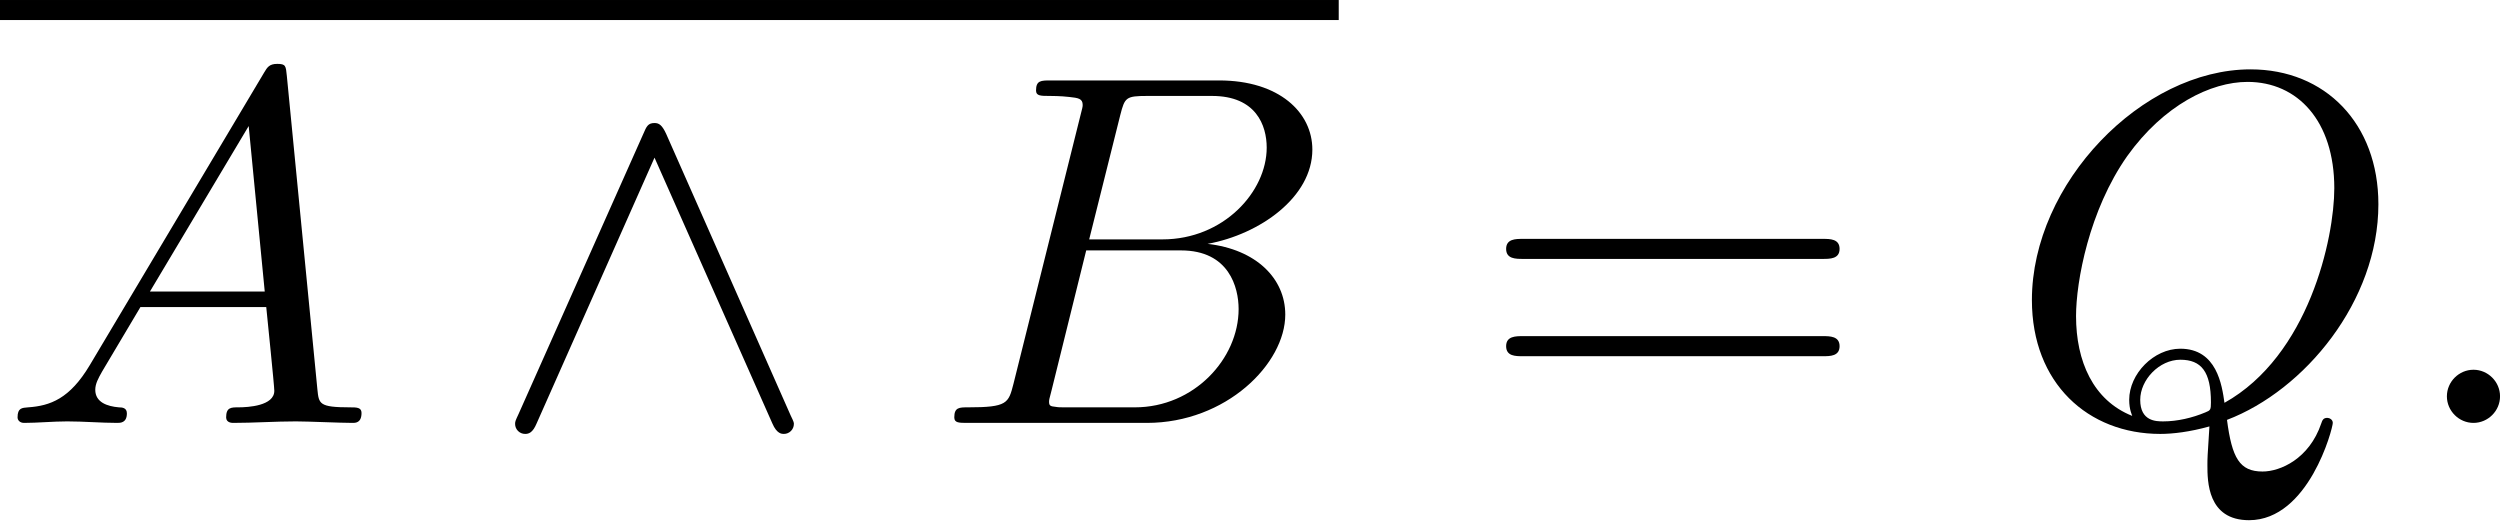
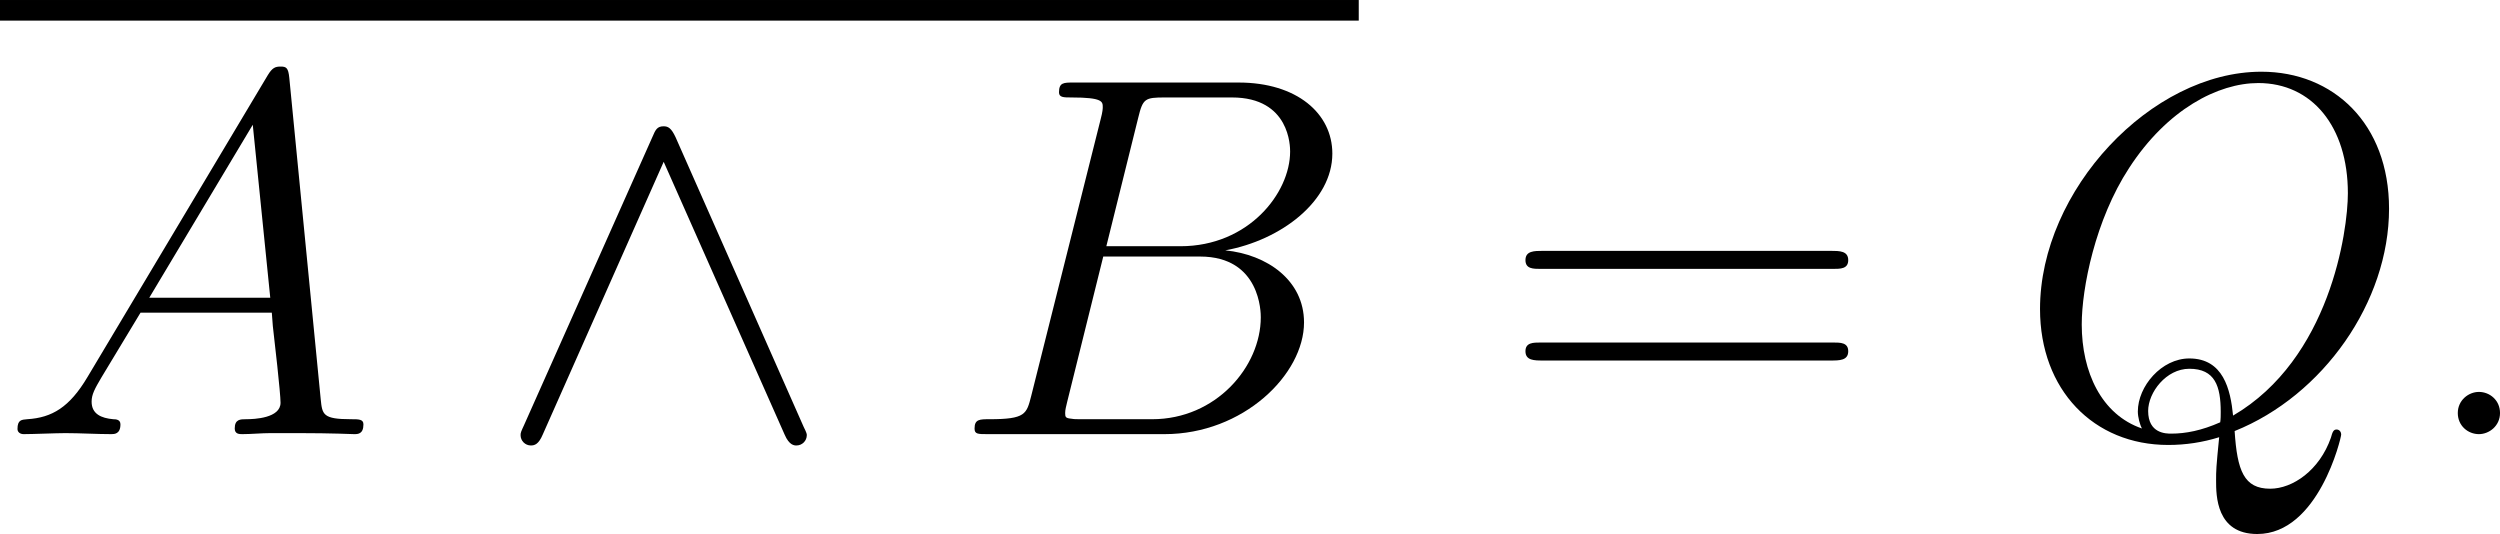
- <svg xmlns="http://www.w3.org/2000/svg" xmlns:xlink="http://www.w3.org/1999/xlink" height="14.468pt" version="1.1" viewBox="107.397 76.108 69.538 14.468" width="69.538pt">
+ <svg xmlns="http://www.w3.org/2000/svg" xmlns:xlink="http://www.w3.org/1999/xlink" height="25.001pt" version="1.1" viewBox="107.397 74.887 117.046 25.001" width="117.046pt">
  <defs>
-     <path d="M1.913 -0.528C1.913 -0.817 1.674 -1.056 1.385 -1.056S0.857 -0.817 0.857 -0.528S1.096 0 1.385 0S1.913 -0.239 1.913 -0.528Z" id="g2-46" />
-     <path d="M6.844 -3.258C6.994 -3.258 7.183 -3.258 7.183 -3.457S6.994 -3.656 6.854 -3.656H0.887C0.747 -3.656 0.558 -3.656 0.558 -3.457S0.747 -3.258 0.897 -3.258H6.844ZM6.854 -1.325C6.994 -1.325 7.183 -1.325 7.183 -1.524S6.994 -1.724 6.844 -1.724H0.897C0.747 -1.724 0.558 -1.724 0.558 -1.524S0.747 -1.325 0.887 -1.325H6.854Z" id="g2-61" />
-     <path d="M1.783 -1.146C1.385 -0.478 0.996 -0.339 0.558 -0.309C0.438 -0.299 0.349 -0.299 0.349 -0.11C0.349 -0.05 0.399 0 0.478 0C0.747 0 1.056 -0.03 1.335 -0.03C1.664 -0.03 2.012 0 2.331 0C2.391 0 2.521 0 2.521 -0.189C2.521 -0.299 2.431 -0.309 2.361 -0.309C2.132 -0.329 1.893 -0.408 1.893 -0.658C1.893 -0.777 1.953 -0.887 2.032 -1.026L2.79 -2.301H5.29C5.31 -2.092 5.45 -0.737 5.45 -0.638C5.45 -0.339 4.932 -0.309 4.732 -0.309C4.593 -0.309 4.493 -0.309 4.493 -0.11C4.493 0 4.613 0 4.633 0C5.041 0 5.469 -0.03 5.878 -0.03C6.127 -0.03 6.755 0 7.004 0C7.064 0 7.183 0 7.183 -0.199C7.183 -0.309 7.083 -0.309 6.954 -0.309C6.336 -0.309 6.336 -0.379 6.306 -0.667L5.699 -6.894C5.679 -7.093 5.679 -7.133 5.509 -7.133C5.35 -7.133 5.31 -7.064 5.25 -6.964L1.783 -1.146ZM2.979 -2.61L4.941 -5.898L5.26 -2.61H2.979Z" id="g1-65" />
-     <path d="M1.594 -0.777C1.494 -0.389 1.474 -0.309 0.687 -0.309C0.518 -0.309 0.418 -0.309 0.418 -0.11C0.418 0 0.508 0 0.687 0H4.244C5.818 0 6.994 -1.176 6.994 -2.152C6.994 -2.869 6.416 -3.447 5.45 -3.557C6.486 -3.746 7.532 -4.483 7.532 -5.43C7.532 -6.167 6.874 -6.804 5.679 -6.804H2.331C2.142 -6.804 2.042 -6.804 2.042 -6.605C2.042 -6.496 2.132 -6.496 2.321 -6.496C2.341 -6.496 2.531 -6.496 2.7 -6.476C2.879 -6.456 2.969 -6.446 2.969 -6.316C2.969 -6.276 2.959 -6.247 2.929 -6.127L1.594 -0.777ZM3.098 -3.646L3.716 -6.117C3.806 -6.466 3.826 -6.496 4.254 -6.496H5.539C6.416 -6.496 6.625 -5.908 6.625 -5.469C6.625 -4.593 5.768 -3.646 4.553 -3.646H3.098ZM2.65 -0.309C2.511 -0.309 2.491 -0.309 2.431 -0.319C2.331 -0.329 2.301 -0.339 2.301 -0.418C2.301 -0.448 2.301 -0.468 2.351 -0.648L3.039 -3.427H4.922C5.878 -3.427 6.067 -2.69 6.067 -2.262C6.067 -1.275 5.181 -0.309 4.005 -0.309H2.65Z" id="g1-66" />
-     <path d="M4.364 -0.06C5.908 -0.648 7.372 -2.421 7.372 -4.344C7.372 -5.948 6.316 -7.024 4.832 -7.024C2.68 -7.024 0.488 -4.762 0.488 -2.441C0.488 -0.787 1.604 0.219 3.039 0.219C3.288 0.219 3.626 0.179 4.015 0.07C3.975 0.687 3.975 0.707 3.975 0.837C3.975 1.156 3.975 1.933 4.802 1.933C5.988 1.933 6.466 0.11 6.466 0C6.466 -0.07 6.396 -0.1 6.356 -0.1C6.276 -0.1 6.257 -0.05 6.237 0.01C5.998 0.717 5.42 0.966 5.071 0.966C4.613 0.966 4.463 0.697 4.364 -0.06ZM2.481 -0.139C1.704 -0.448 1.365 -1.225 1.365 -2.122C1.365 -2.809 1.624 -4.224 2.381 -5.3C3.108 -6.316 4.045 -6.775 4.772 -6.775C5.768 -6.775 6.496 -5.998 6.496 -4.663C6.496 -3.666 5.988 -1.335 4.314 -0.399C4.264 -0.747 4.164 -1.474 3.437 -1.474C2.909 -1.474 2.421 -0.976 2.421 -0.458C2.421 -0.259 2.481 -0.149 2.481 -0.139ZM3.098 -0.03C2.959 -0.03 2.64 -0.03 2.64 -0.458C2.64 -0.857 3.019 -1.255 3.437 -1.255S4.045 -1.016 4.045 -0.408C4.045 -0.259 4.035 -0.249 3.935 -0.209C3.676 -0.1 3.377 -0.03 3.098 -0.03Z" id="g1-81" />
-     <path d="M3.547 -5.748C3.467 -5.918 3.407 -5.958 3.318 -5.958C3.188 -5.958 3.158 -5.888 3.098 -5.748L0.618 -0.179C0.558 -0.05 0.548 -0.03 0.548 0.02C0.548 0.13 0.638 0.219 0.747 0.219C0.817 0.219 0.897 0.199 0.976 0.01L3.318 -5.27L5.659 0.01C5.748 0.219 5.848 0.219 5.888 0.219C5.998 0.219 6.087 0.13 6.087 0.02C6.087 0 6.087 -0.02 6.027 -0.139L3.547 -5.748Z" id="g0-94" />
+     <path d="M2.858 -0.706C2.858 -1.136 2.513 -1.412 2.152 -1.412C1.808 -1.412 1.446 -1.136 1.446 -0.706S1.79 0 2.152 0C2.496 0 2.858 -0.275 2.858 -0.706Z" id="g2-46" />
+     <path d="M11.07 -5.526C11.328 -5.526 11.586 -5.526 11.586 -5.819C11.586 -6.129 11.293 -6.129 11.001 -6.129H1.377C1.085 -6.129 0.792 -6.129 0.792 -5.819C0.792 -5.526 1.05 -5.526 1.308 -5.526H11.07ZM11.001 -2.462C11.293 -2.462 11.586 -2.462 11.586 -2.772C11.586 -3.064 11.328 -3.064 11.07 -3.064H1.308C1.05 -3.064 0.792 -3.064 0.792 -2.772C0.792 -2.462 1.085 -2.462 1.377 -2.462H11.001Z" id="g2-61" />
+     <path d="M2.927 -1.911C2.324 -0.895 1.739 -0.551 0.912 -0.499C0.723 -0.482 0.585 -0.482 0.585 -0.172C0.585 -0.069 0.671 0 0.792 0C1.102 0 1.876 -0.034 2.186 -0.034C2.686 -0.034 3.237 0 3.719 0C3.822 0 4.028 0 4.028 -0.327C4.028 -0.482 3.891 -0.499 3.787 -0.499C3.391 -0.534 3.064 -0.671 3.064 -1.085C3.064 -1.326 3.168 -1.515 3.391 -1.894L4.7 -4.063H9.09C9.107 -3.908 9.107 -3.77 9.124 -3.615C9.176 -3.168 9.382 -1.377 9.382 -1.05C9.382 -0.534 8.504 -0.499 8.229 -0.499C8.04 -0.499 7.85 -0.499 7.85 -0.189C7.85 0 8.005 0 8.108 0C8.401 0 8.745 -0.034 9.038 -0.034H10.019C11.07 -0.034 11.827 0 11.844 0C11.965 0 12.154 0 12.154 -0.327C12.154 -0.499 11.999 -0.499 11.741 -0.499C10.794 -0.499 10.777 -0.654 10.725 -1.171L9.675 -11.913C9.641 -12.257 9.572 -12.292 9.382 -12.292C9.21 -12.292 9.107 -12.257 8.952 -11.999L2.927 -1.911ZM4.992 -4.562L8.453 -10.346L9.038 -4.562H4.992Z" id="g1-65" />
+     <path d="M6.301 -10.587C6.456 -11.224 6.525 -11.259 7.196 -11.259H9.434C11.379 -11.259 11.379 -9.606 11.379 -9.451C11.379 -8.057 9.985 -6.284 7.713 -6.284H5.233L6.301 -10.587ZM9.21 -6.146C11.087 -6.49 12.791 -7.799 12.791 -9.382C12.791 -10.725 11.603 -11.758 9.658 -11.758H4.132C3.805 -11.758 3.65 -11.758 3.65 -11.431C3.65 -11.259 3.805 -11.259 4.063 -11.259C5.113 -11.259 5.113 -11.121 5.113 -10.932C5.113 -10.897 5.113 -10.794 5.044 -10.536L2.72 -1.274C2.565 -0.671 2.531 -0.499 1.326 -0.499C0.998 -0.499 0.826 -0.499 0.826 -0.189C0.826 0 0.93 0 1.274 0H7.179C9.813 0 11.844 -1.997 11.844 -3.736C11.844 -5.147 10.605 -6.008 9.21 -6.146ZM6.766 -0.499H4.442C4.201 -0.499 4.166 -0.499 4.063 -0.516C3.873 -0.534 3.856 -0.568 3.856 -0.706C3.856 -0.826 3.891 -0.93 3.925 -1.085L5.13 -5.939H8.367C10.398 -5.939 10.398 -4.046 10.398 -3.908C10.398 -2.255 8.9 -0.499 6.766 -0.499Z" id="g1-66" />
+     <path d="M7.334 -0.103C10.295 -1.291 12.498 -4.424 12.498 -7.54C12.498 -10.381 10.639 -12.12 8.229 -12.12C4.545 -12.12 0.826 -8.16 0.826 -4.183C0.826 -1.481 2.617 0.362 5.113 0.362C5.698 0.362 6.266 0.275 6.817 0.103C6.714 1.136 6.714 1.222 6.714 1.549C6.714 2.049 6.714 3.34 8.091 3.34C10.14 3.34 10.897 0.121 10.897 0.017S10.829 -0.155 10.742 -0.155C10.639 -0.155 10.605 -0.069 10.553 0.121C10.174 1.205 9.279 1.825 8.522 1.825C7.644 1.825 7.42 1.222 7.334 -0.103ZM4.235 -0.189C2.875 -0.654 2.221 -2.083 2.221 -3.667C2.221 -4.872 2.668 -7.162 3.805 -8.9C5.079 -10.863 6.783 -11.741 8.126 -11.741C9.916 -11.741 11.121 -10.295 11.121 -8.057C11.121 -6.783 10.519 -2.513 7.282 -0.62C7.196 -1.498 6.955 -2.531 5.819 -2.531C4.889 -2.531 4.097 -1.601 4.097 -0.757C4.097 -0.568 4.166 -0.31 4.235 -0.189ZM6.852 -0.396C6.232 -0.121 5.698 -0.017 5.216 -0.017C5.044 -0.017 4.442 -0.017 4.442 -0.775C4.442 -1.394 5.044 -2.186 5.819 -2.186C6.68 -2.186 6.869 -1.601 6.869 -0.74C6.869 -0.637 6.869 -0.499 6.852 -0.396Z" id="g1-81" />
+     <path d="M6.129 -9.933C5.991 -10.226 5.888 -10.295 5.733 -10.295C5.509 -10.295 5.457 -10.174 5.354 -9.933L1.067 -0.31C0.964 -0.086 0.947 -0.052 0.947 0.034C0.947 0.224 1.102 0.379 1.291 0.379C1.412 0.379 1.549 0.344 1.687 0.017L5.733 -9.107L9.778 0.017C9.933 0.379 10.105 0.379 10.174 0.379C10.364 0.379 10.519 0.224 10.519 0.034C10.519 0 10.519 -0.034 10.415 -0.241L6.129 -9.933Z" id="g0-94" />
  </defs>
  <g id="page1" transform="matrix(1.4 0 0 1.4 0 0)">
-     <rect height="0.398" width="26.598" x="76.712" y="54.363" />
-     <use x="76.712" xlink:href="#g1-65" y="62.765" />
-     <use x="86.398" xlink:href="#g0-94" y="62.765" />
-     <use x="95.254" xlink:href="#g1-66" y="62.765" />
-     <use x="106.078" xlink:href="#g2-61" y="62.765" />
-     <use x="116.594" xlink:href="#g1-81" y="62.765" />
-     <use x="124.47" xlink:href="#g2-46" y="62.765" />
+     <rect height="0.689" width="45.439" x="76.712" y="53.491" />
+     <use x="76.712" xlink:href="#g1-65" y="68.009" />
+     <use x="93.174" xlink:href="#g0-94" y="68.009" />
+     <use x="108.477" xlink:href="#g1-66" y="68.009" />
+     <use x="126.934" xlink:href="#g2-61" y="68.009" />
+     <use x="144.108" xlink:href="#g1-81" y="68.009" />
+     <use x="157.459" xlink:href="#g2-46" y="68.009" />
  </g>
</svg>
